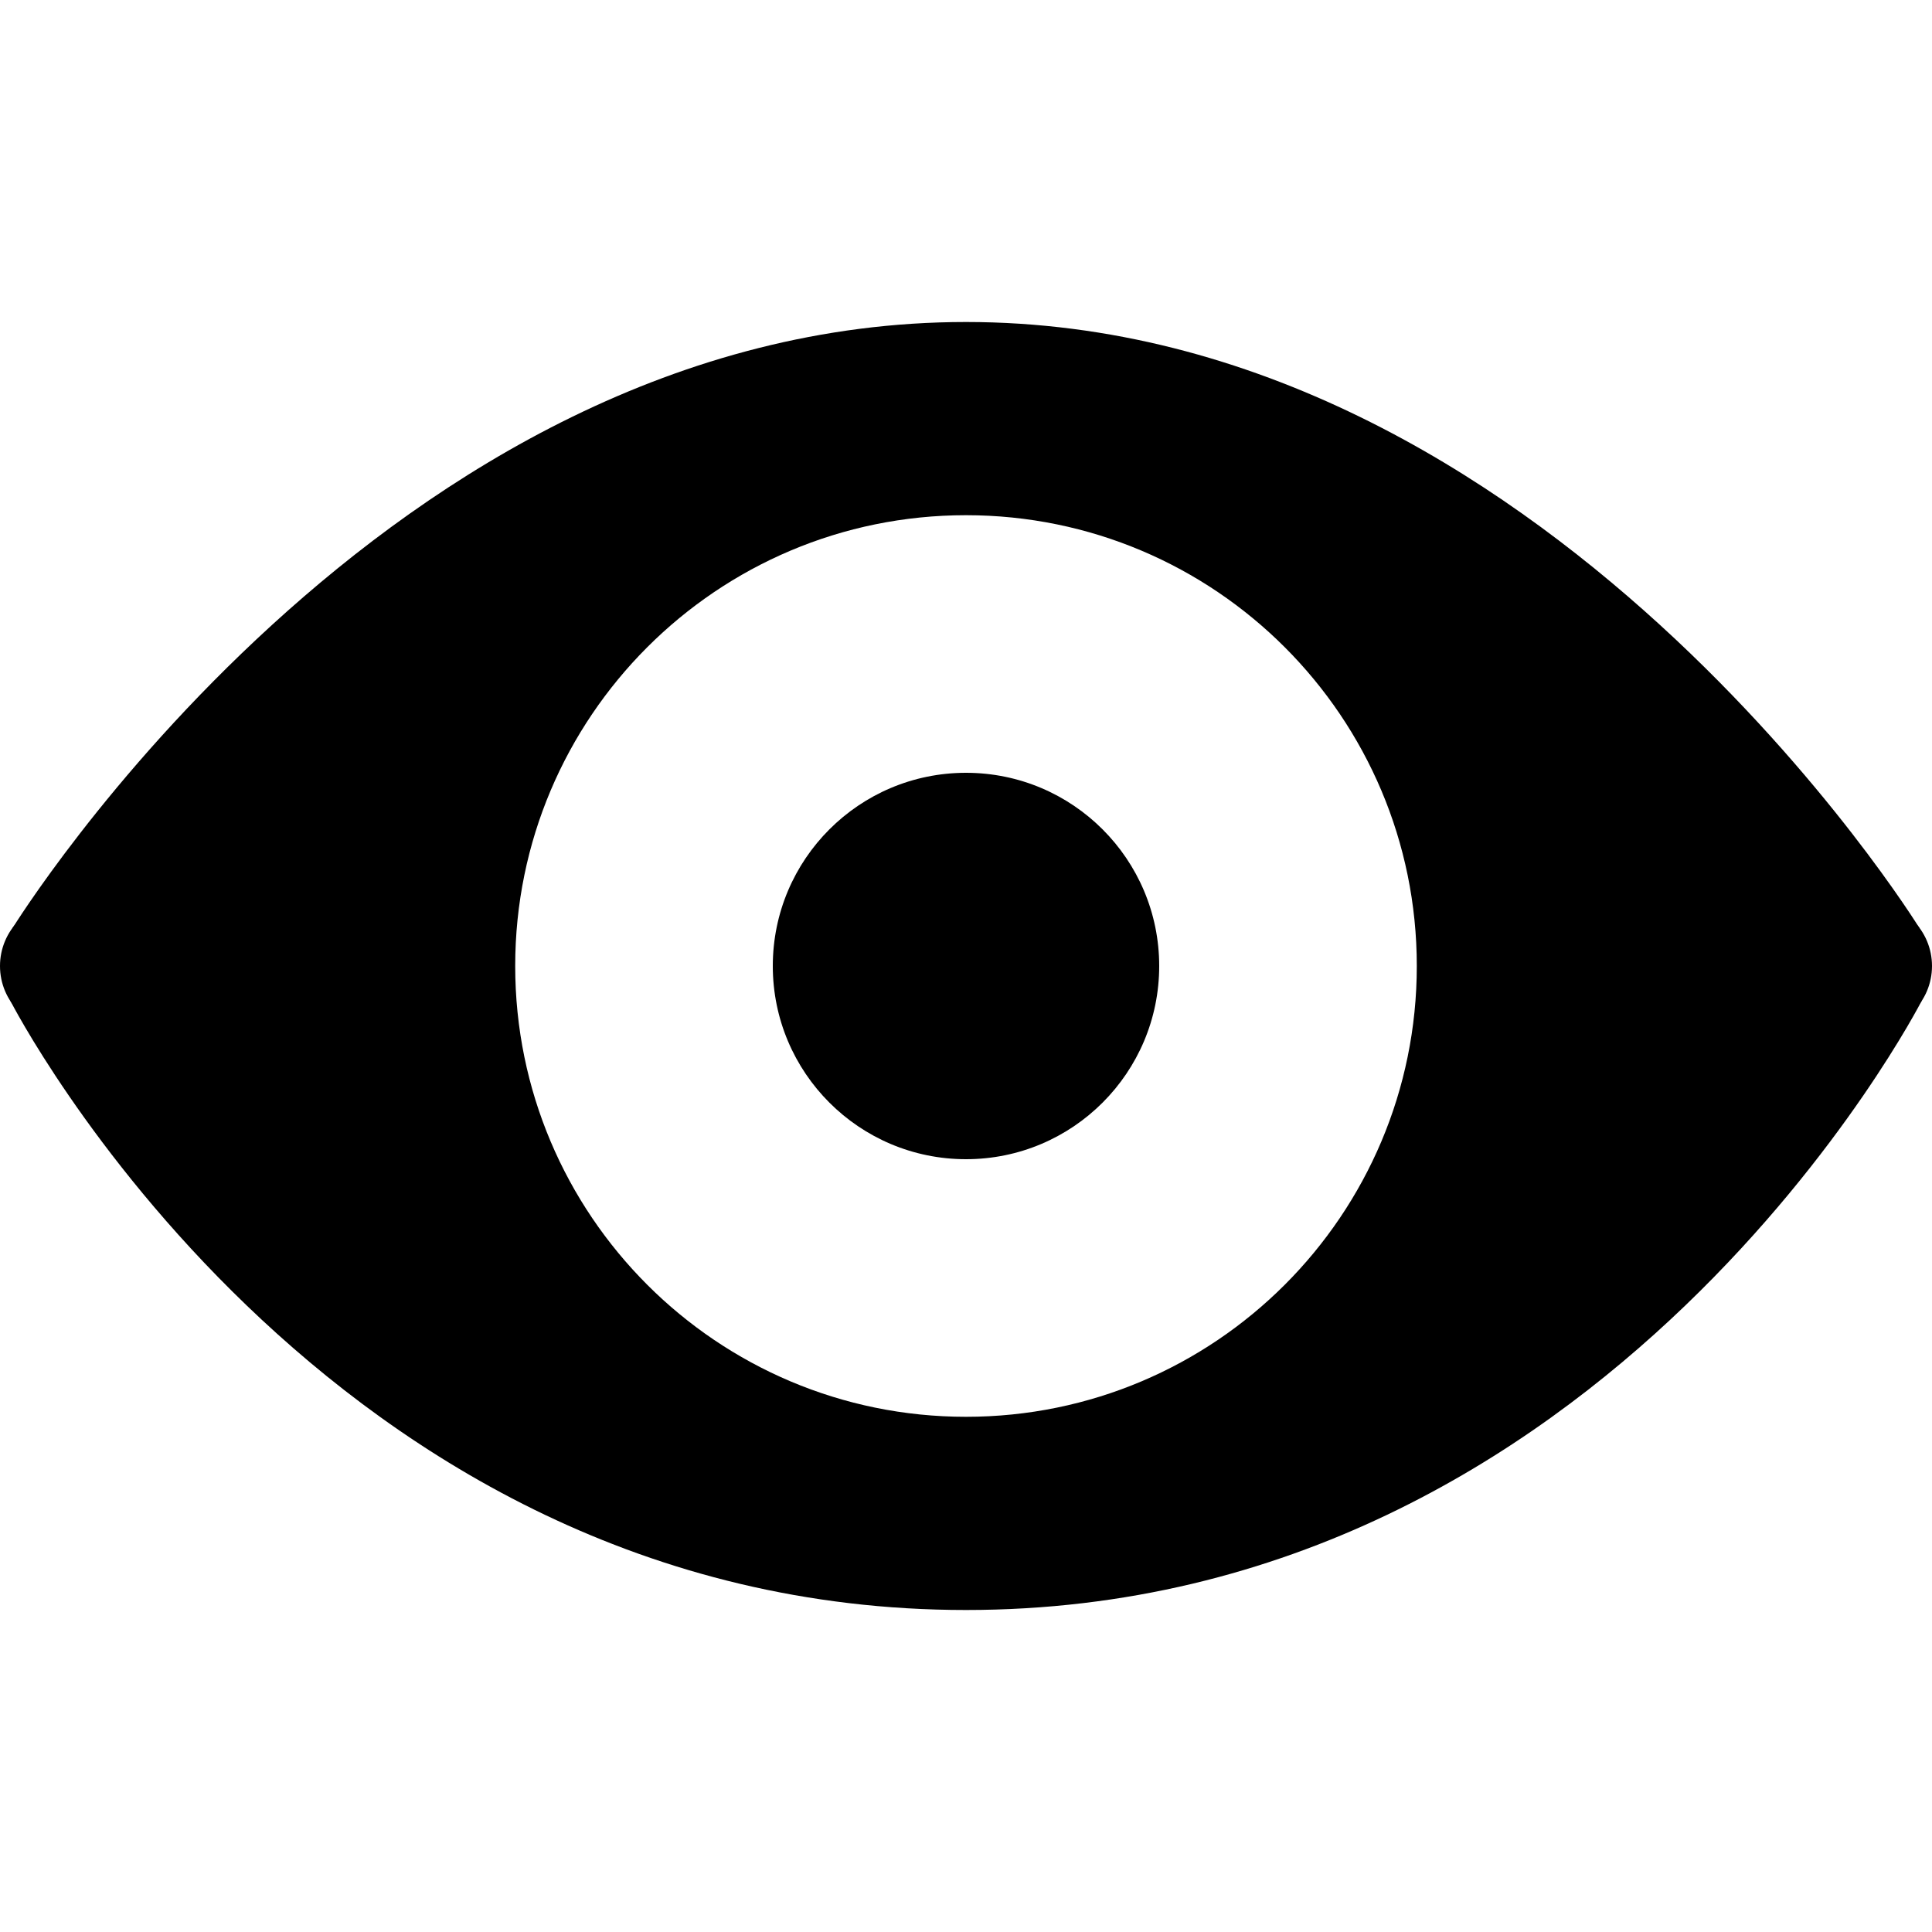
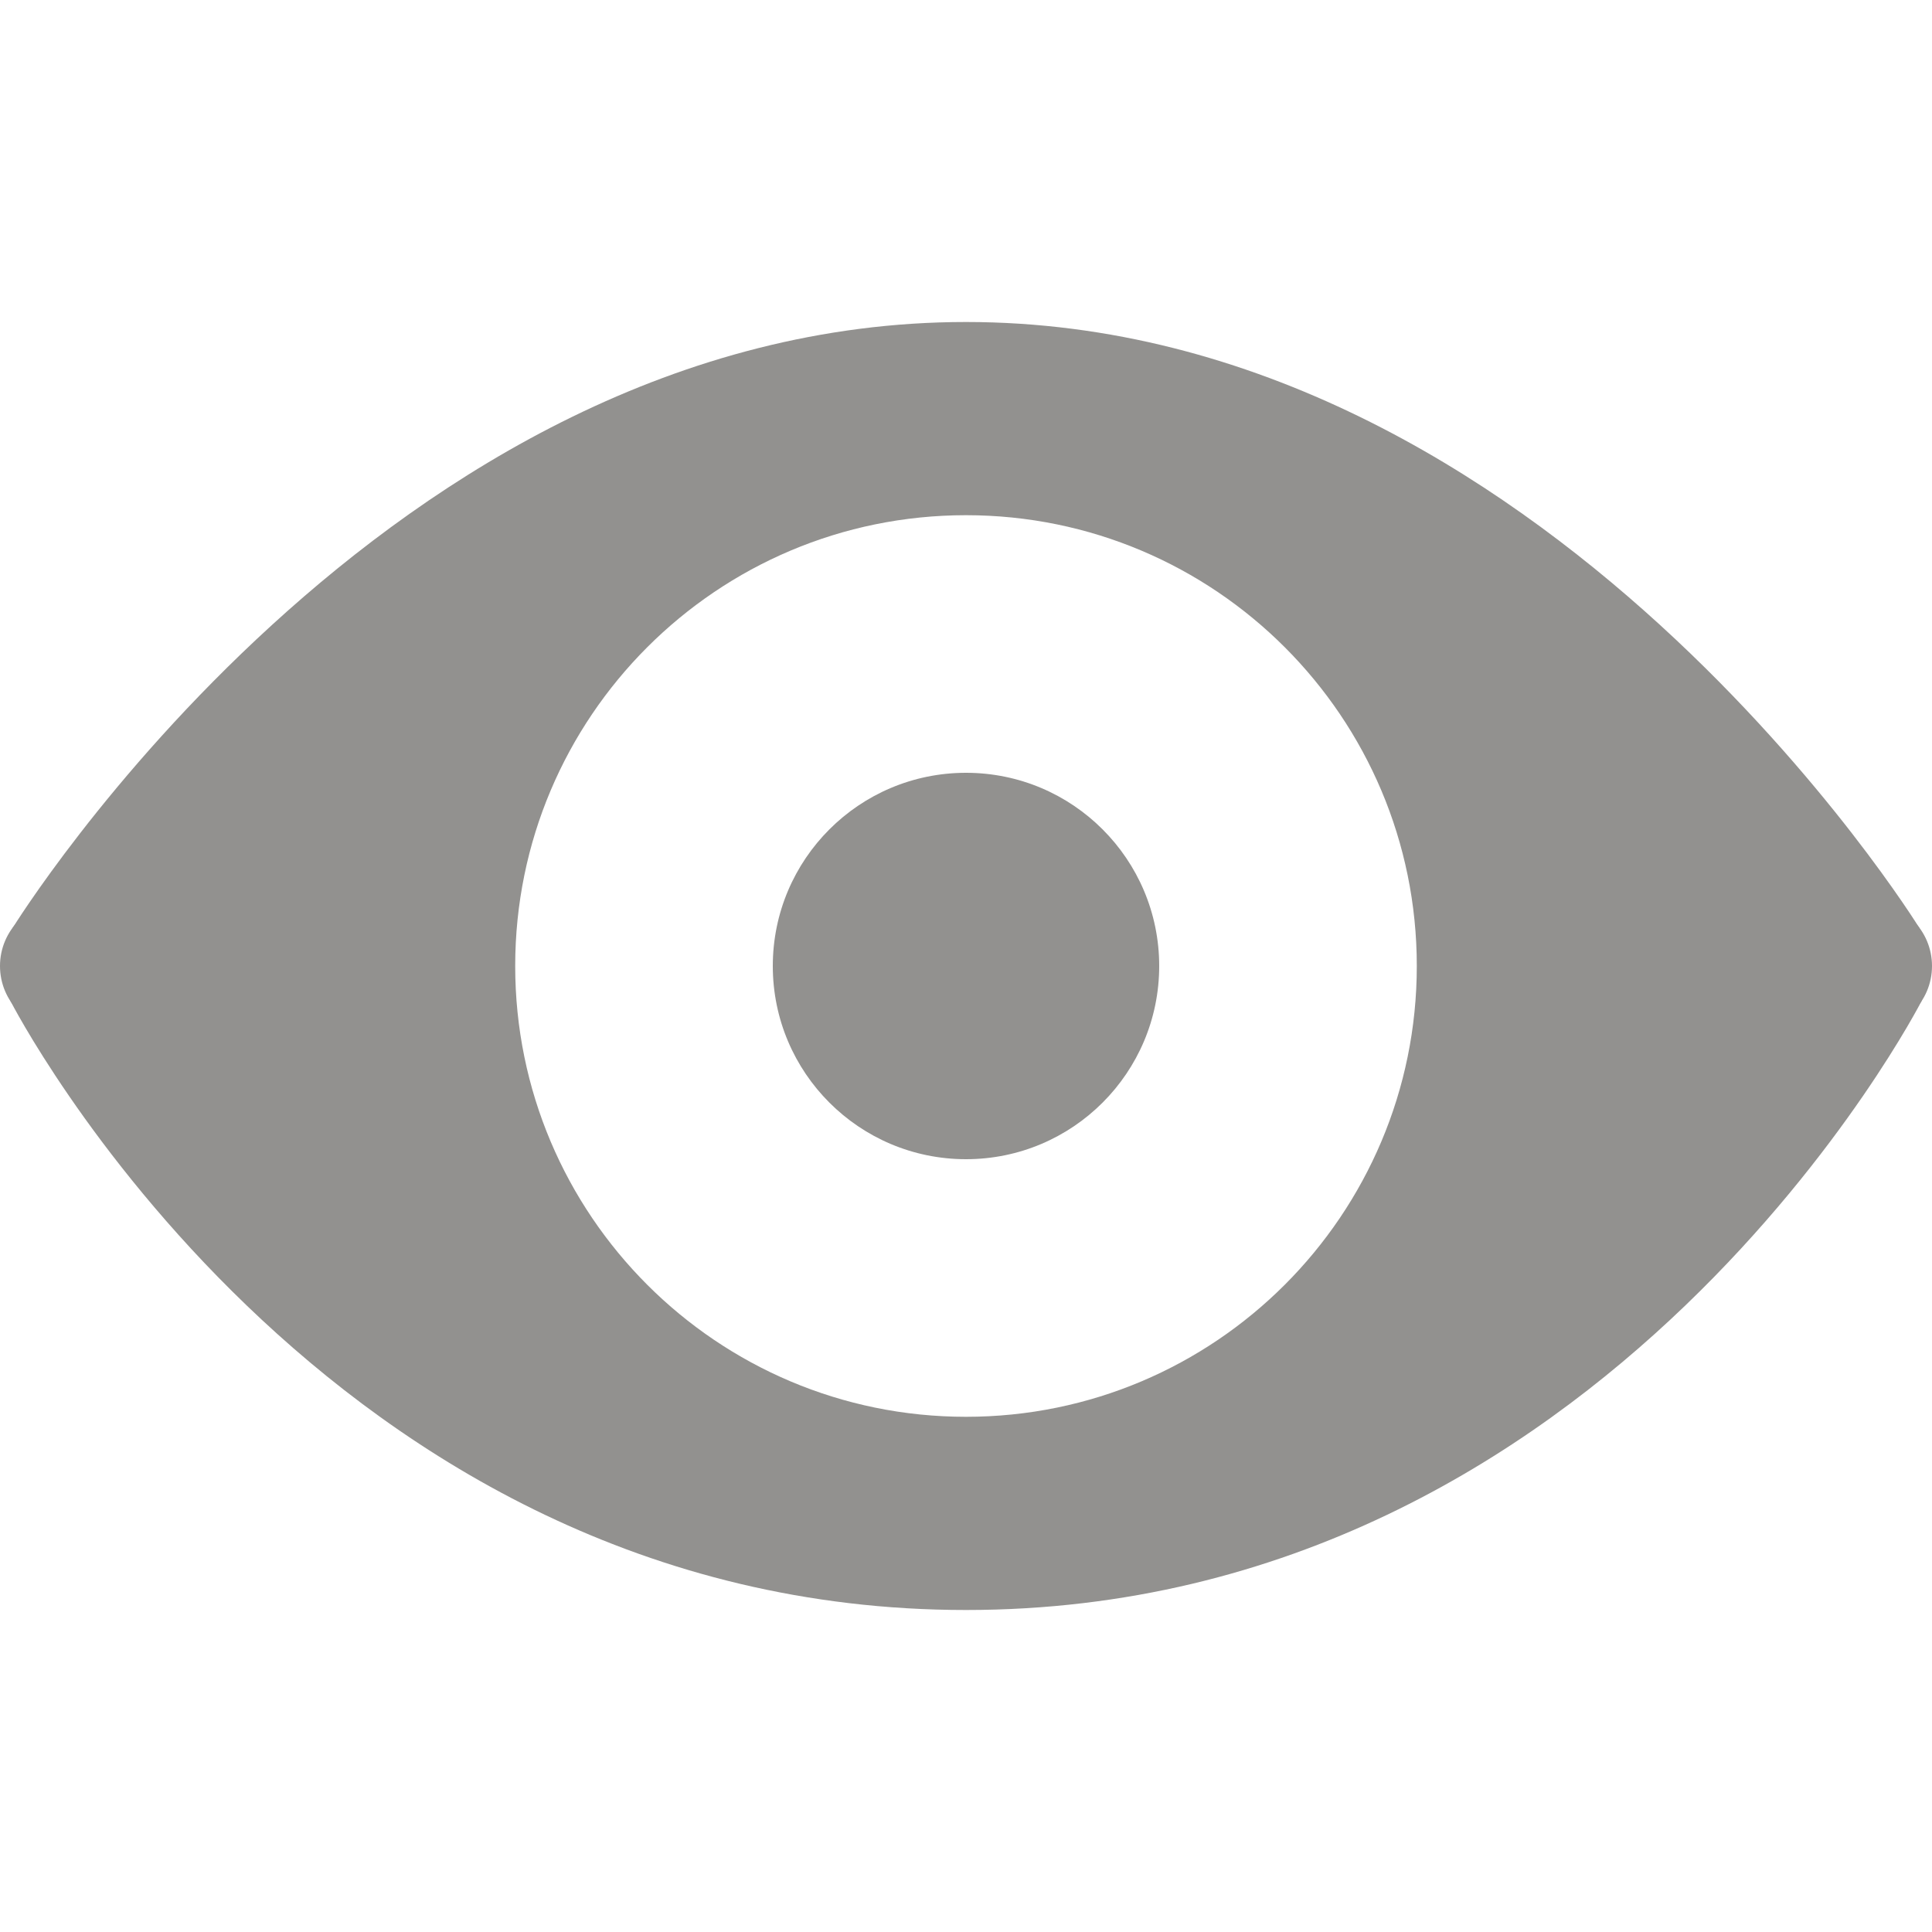
<svg xmlns="http://www.w3.org/2000/svg" id="Layer_1" style="enable-background:new 0 0 30 30;" version="1.1" viewBox="0 0 30 30" xml:space="preserve">
-   <circle cx="29" cy="15" r="1" />
-   <circle cx="1" cy="15" r="1" />
-   <circle cx="15" cy="15" r="3" />
-   <path d="M29.803,14.408C29.803,14.408,24,5,15,5S0.197,14.408,0.197,14.408l-0.034,1.136C0.162,15.544,5,25,15,25  s14.838-9.456,14.838-9.456L29.803,14.408z M15,22c-3.866,0-7-3.134-7-7c0-3.866,3.134-7,7-7s7,3.134,7,7C22,18.866,18.866,22,15,22  z" />
+   <circle style="fill:#92918f" cx="29" cy="15" r="1" />
+   <circle style="fill:#92918f" cx="1" cy="15" r="1" />
+   <circle style="fill:#92918f" cx="15" cy="15" r="3" />
+   <path style="fill:#92918f" d="M29.803,14.408C29.803,14.408,24,5,15,5S0.197,14.408,0.197,14.408l-0.034,1.136C0.162,15.544,5,25,15,25  s14.838-9.456,14.838-9.456L29.803,14.408z M15,22c-3.866,0-7-3.134-7-7c0-3.866,3.134-7,7-7s7,3.134,7,7C22,18.866,18.866,22,15,22  z" />
</svg>
